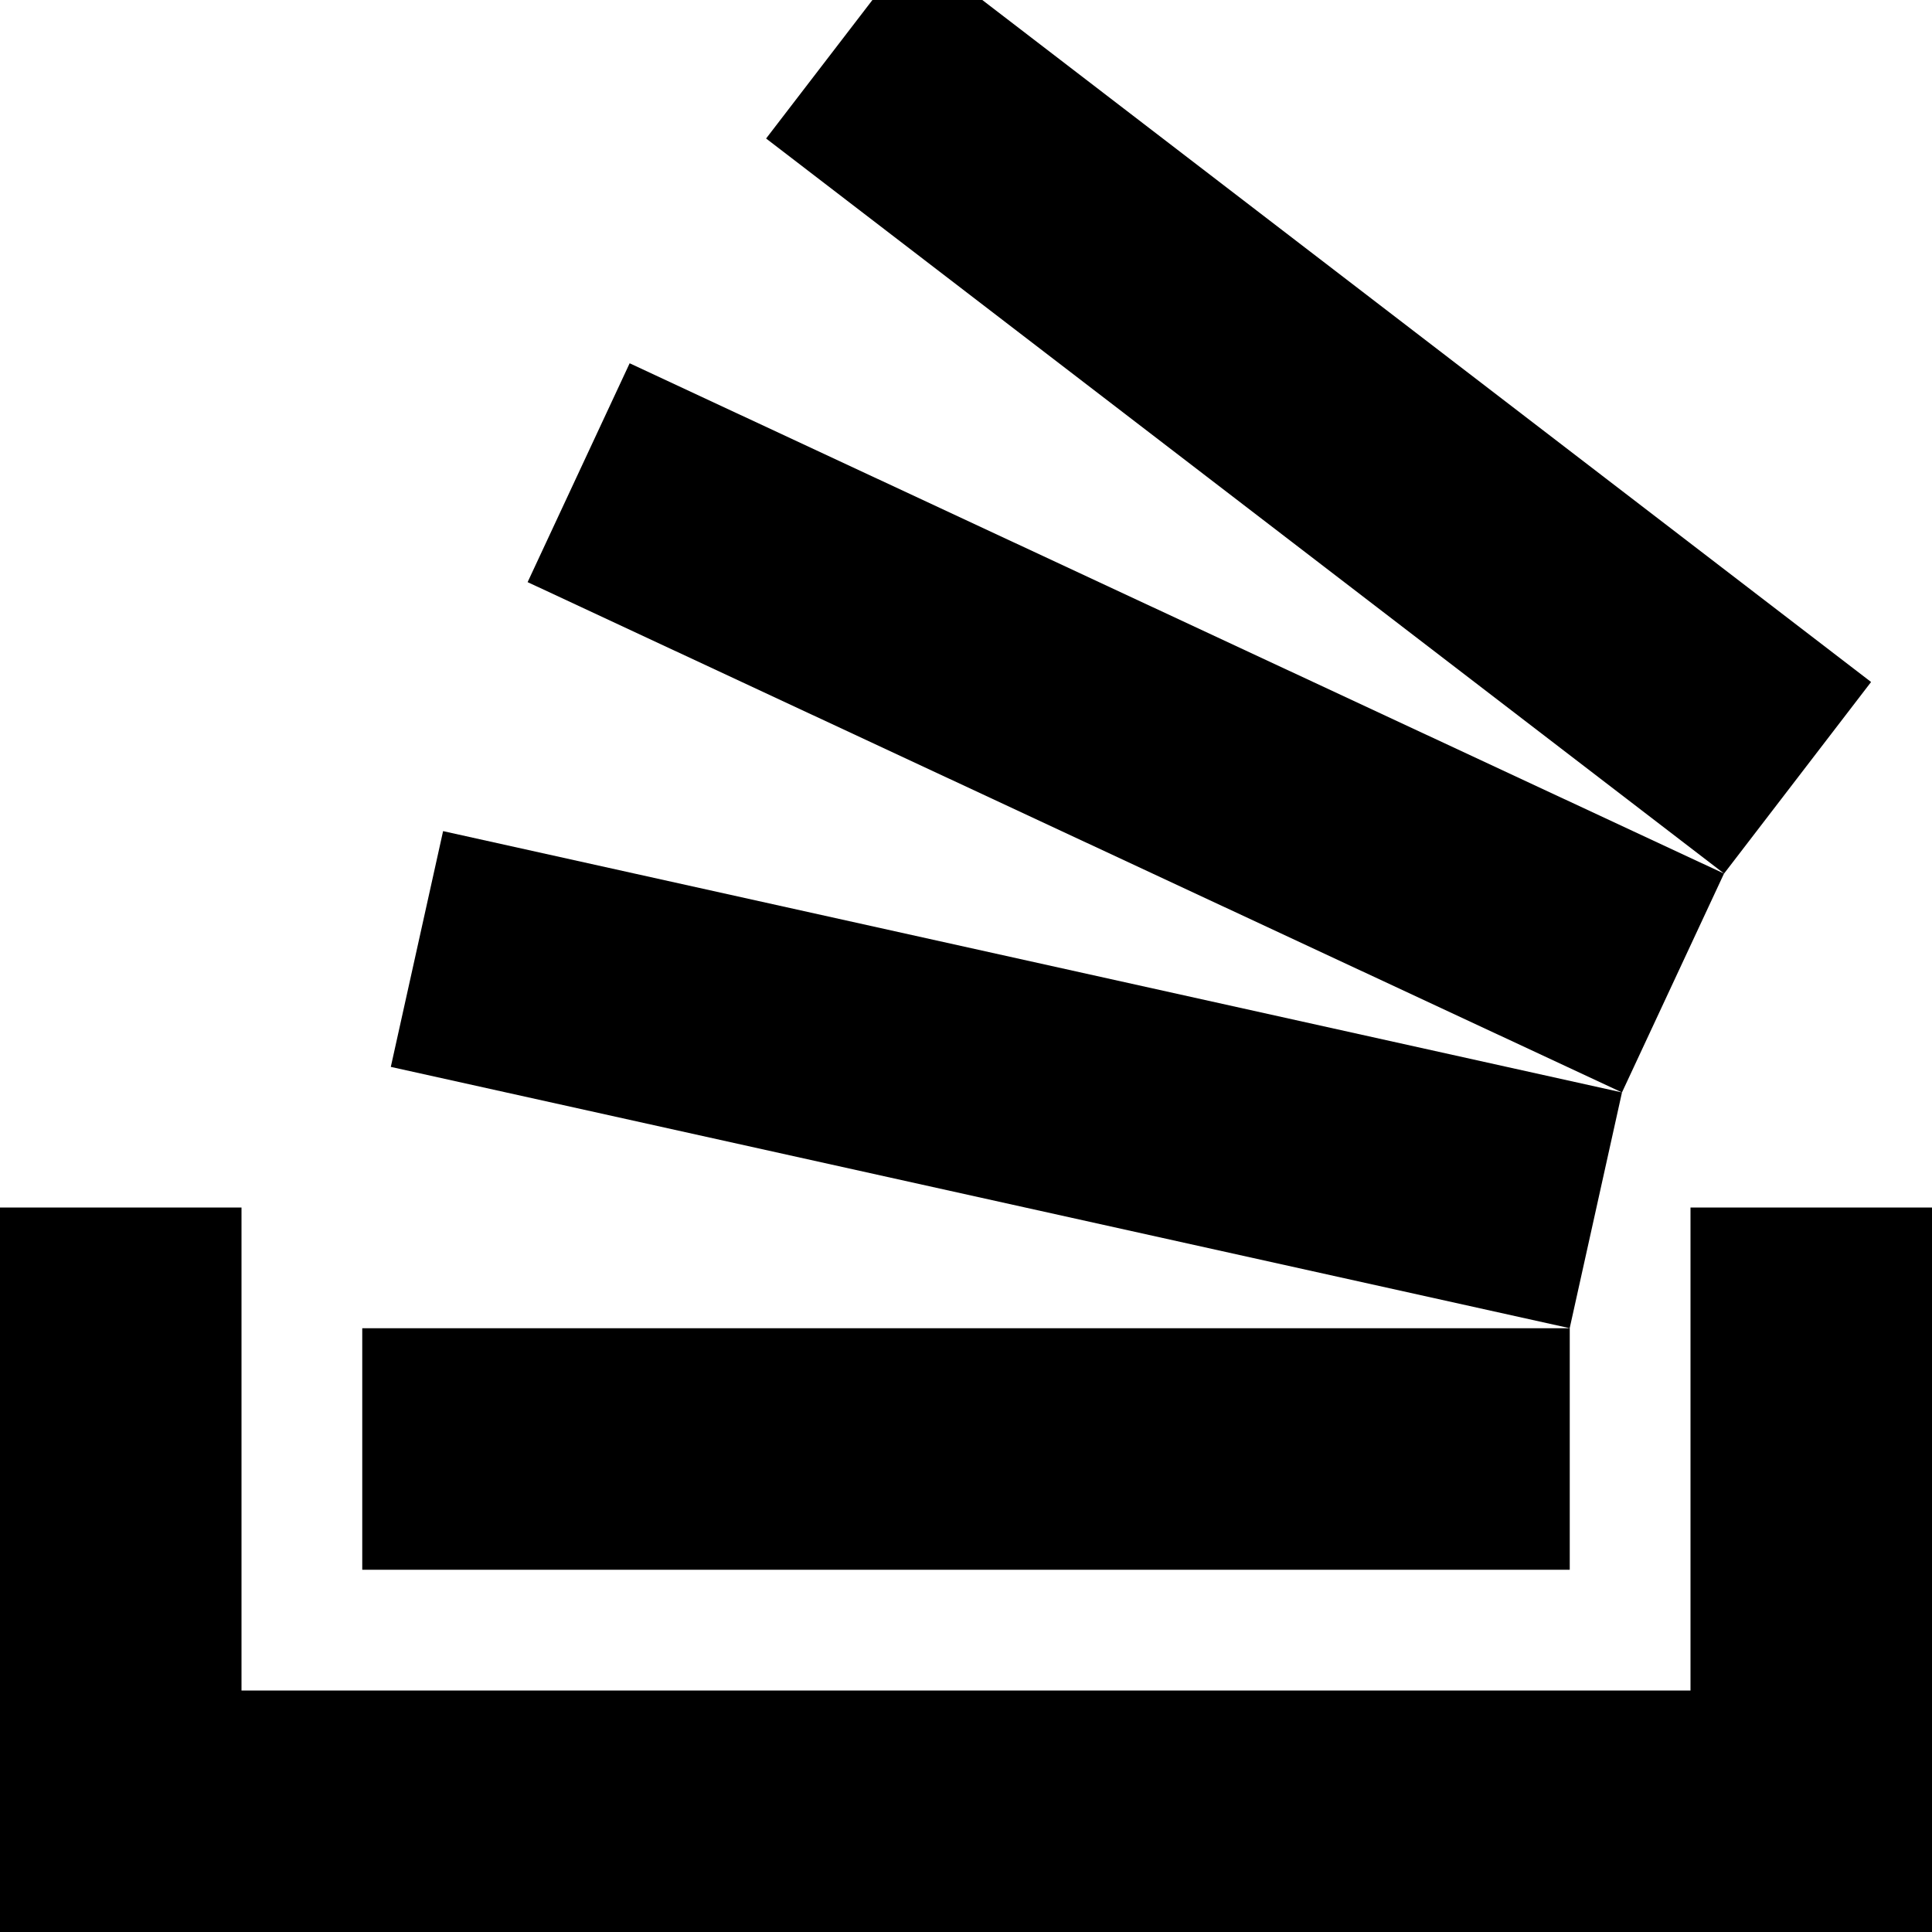
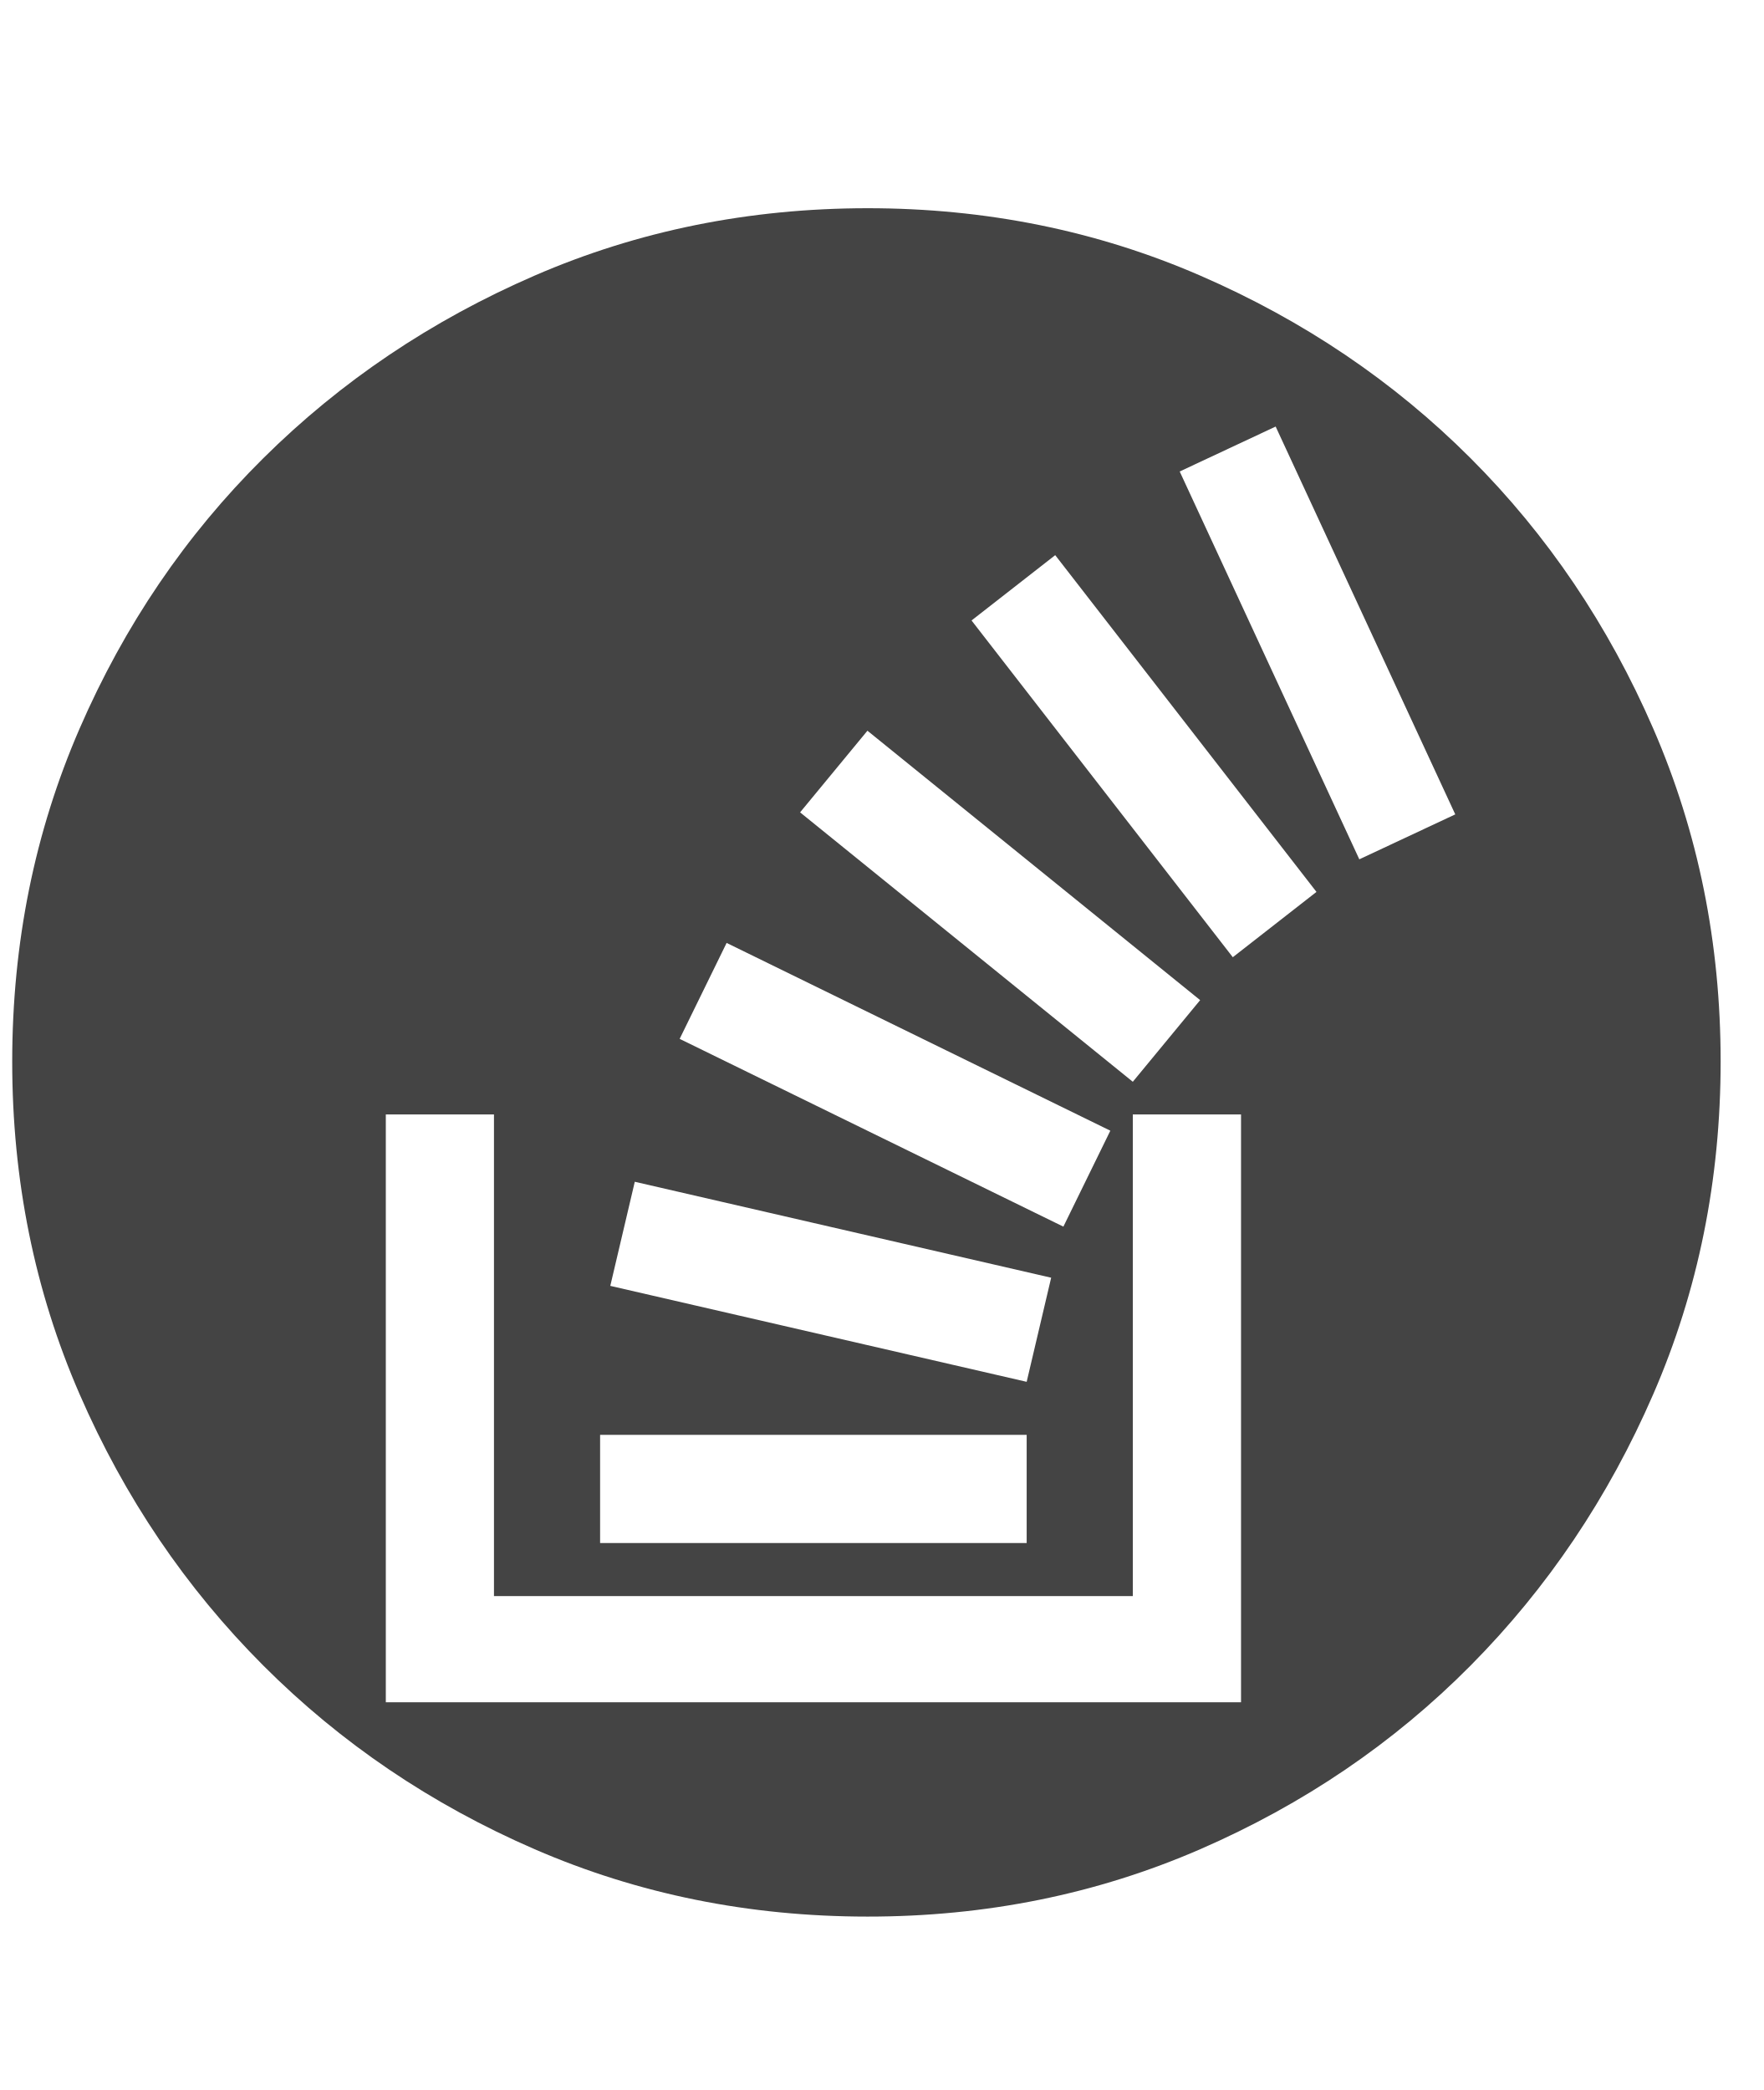
- <svg xmlns="http://www.w3.org/2000/svg" version="1.1" width="32" height="32" viewBox="0 0 32 32">
-   <g id="icomoon-ignore">
- </g>
-   <path d="M32 20v12h-32v-12h4v8h24v-8zM6 22h20v4h-20zM6.473 17.671l0.866-3.905 19.526 4.328-0.866 3.905zM8.739 9.642l1.69-3.625 18.126 8.452-1.69 3.625zM30.991 11.296l-2.435 3.173-15.867-12.175 1.761-2.294h1.82z" fill="#000000" />
+ <svg xmlns="http://www.w3.org/2000/svg" version="1.1" width="27" height="32" viewBox="0 0 27 32">
+   <path d="M13.281 3.188q2.719 0 5.094 1.031t4.141 2.797 2.797 4.141 1.031 5.094-1.031 5.094-2.797 4.156-4.141 2.813-5.094 1.031-5.094-1.031-4.156-2.813-2.813-4.156-1.031-5.094 1.031-5.094 2.813-4.141 4.156-2.797 5.094-1.031zM12.25 12.438l5.094 4.125 1.031-1.25-5.094-4.125zM10.406 15.906l5.875 2.875 0.719-1.469-5.875-2.875zM9.344 19.688l6.375 1.469 0.375-1.594-6.375-1.469zM9.188 23.625h6.531v-1.656h-6.531v1.656zM19 17.063h-1.656v7.375h-9.781v-7.375h-1.656v9h13.094v-9zM20.156 13.656l-4-5.156-1.281 1 4 5.156zM22.281 12.469l-2.75-5.938-1.469 0.688 2.75 5.938z" fill="#444444" />
</svg>
